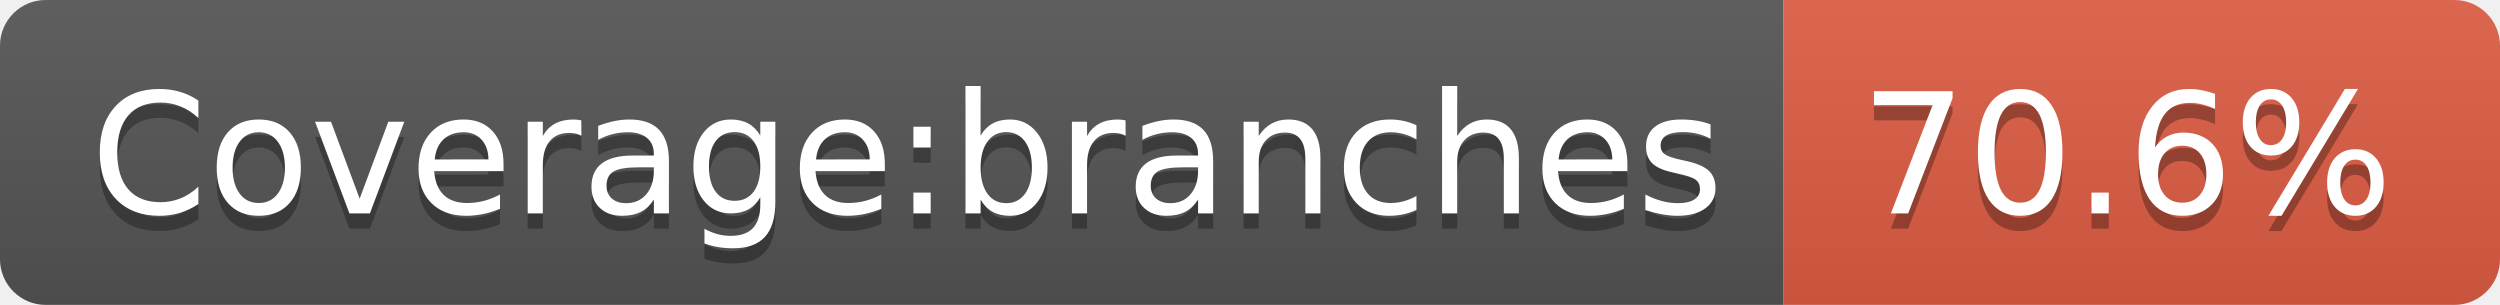
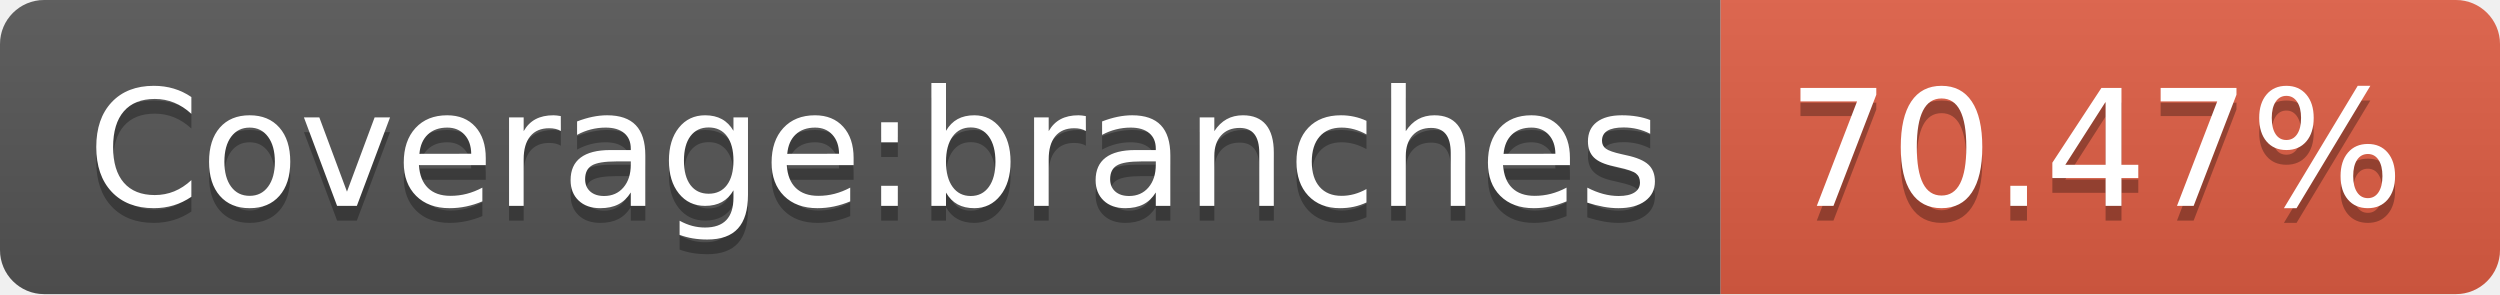
- <svg xmlns="http://www.w3.org/2000/svg" width="164" height="20">
+ <svg xmlns="http://www.w3.org/2000/svg" width="170" height="20">
  <linearGradient id="s" x2="0" y2="100%">
    <stop offset="0" stop-color="#bbb" stop-opacity=".1" />
    <stop offset="1" stop-opacity=".1" />
  </linearGradient>
  <clipPath id="r">
-     <rect width="164" height="20" rx="3" fill="#fff" />
+     <rect width="170" height="20" rx="3" fill="#fff" />
  </clipPath>
  <g clip-path="url(#r)">
    <rect width="117" height="20" fill="#555" />
-     <rect x="117" width="47" height="20" fill="#e05d44" />
-     <rect width="164" height="20" fill="url(#s)" />
+     <rect x="117" width="53" height="20" fill="#e05d44" />
+     <rect width="170" height="20" fill="url(#s)" />
  </g>
  <g fill="#fff" text-anchor="middle" font-family="Verdana,Geneva,DejaVu Sans,sans-serif" text-rendering="geometricPrecision" font-size="110">
    <text x="595" y="150" fill="#010101" fill-opacity=".3" transform="scale(.1)" textLength="1070">Coverage:branches</text>
    <text x="595" y="140" transform="scale(.1)" textLength="1070">Coverage:branches</text>
-     <text x="1395" y="150" fill="#010101" fill-opacity=".3" transform="scale(.1)" textLength="370">70.6%</text>
-     <text x="1395" y="140" transform="scale(.1)" textLength="370">70.6%</text>
+     <text x="1425" y="150" fill="#010101" fill-opacity=".3" transform="scale(.1)" textLength="430">70.47%</text>
+     <text x="1425" y="140" transform="scale(.1)" textLength="430">70.47%</text>
  </g>
</svg>
